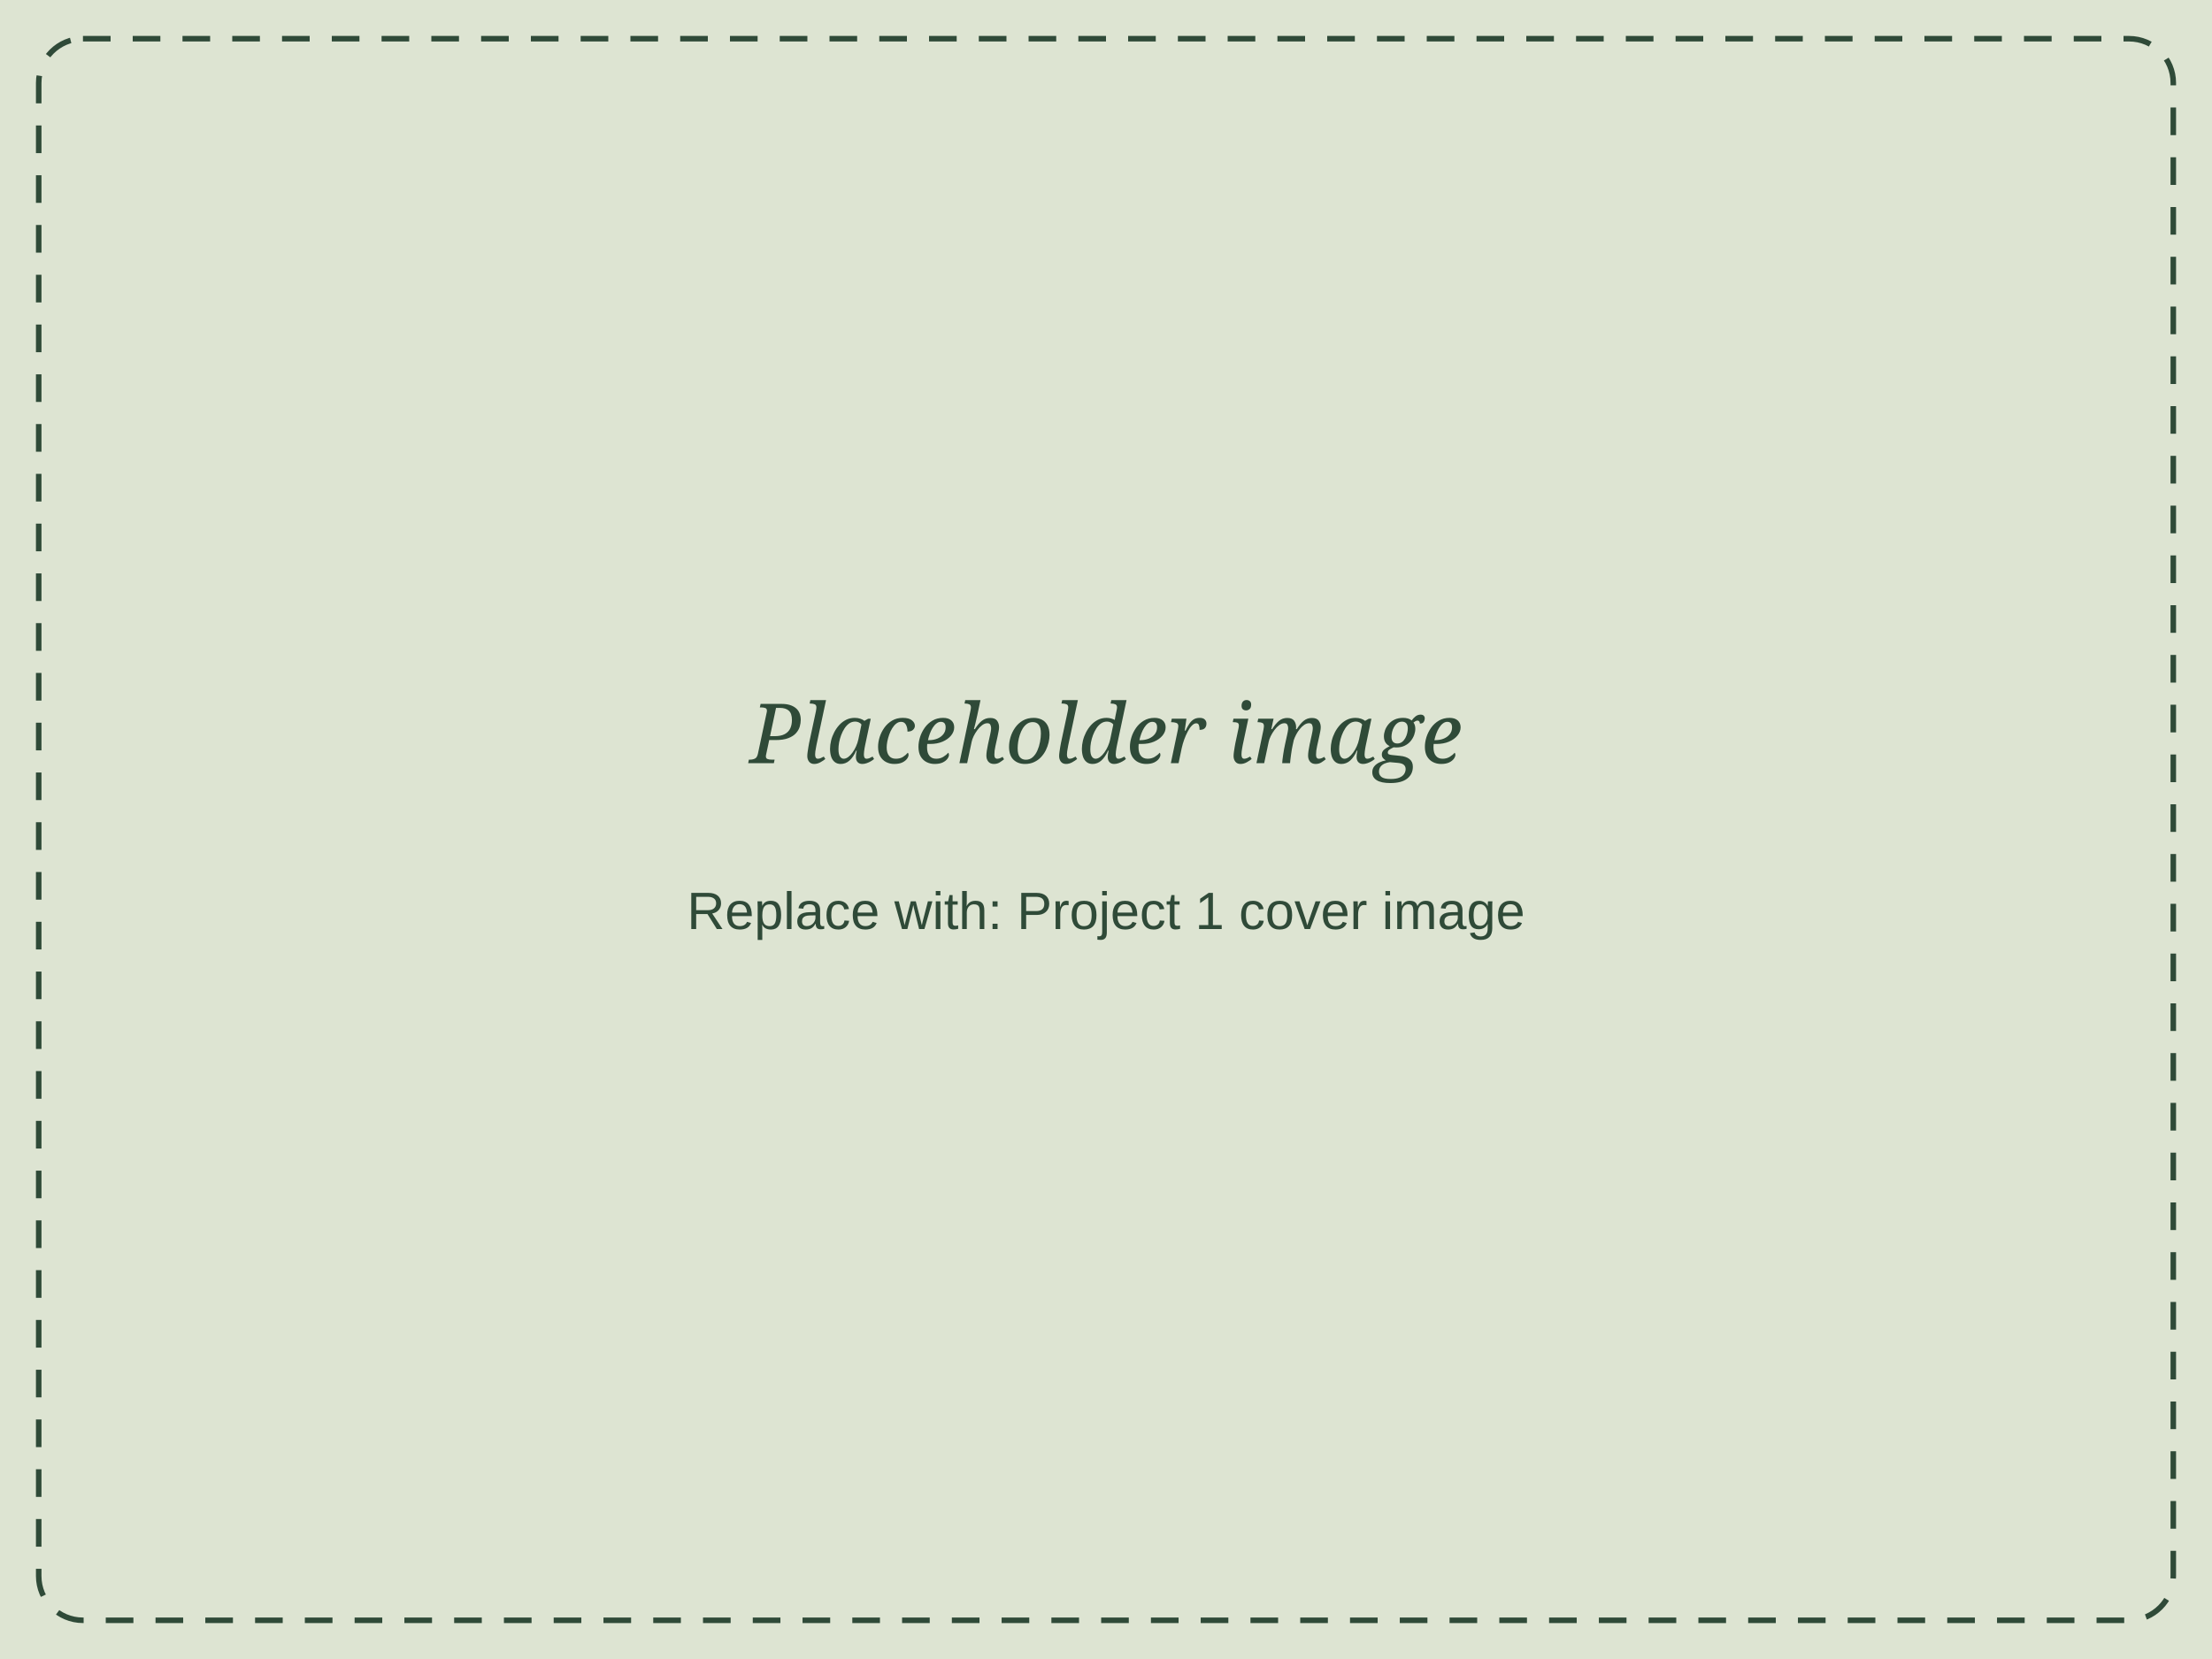
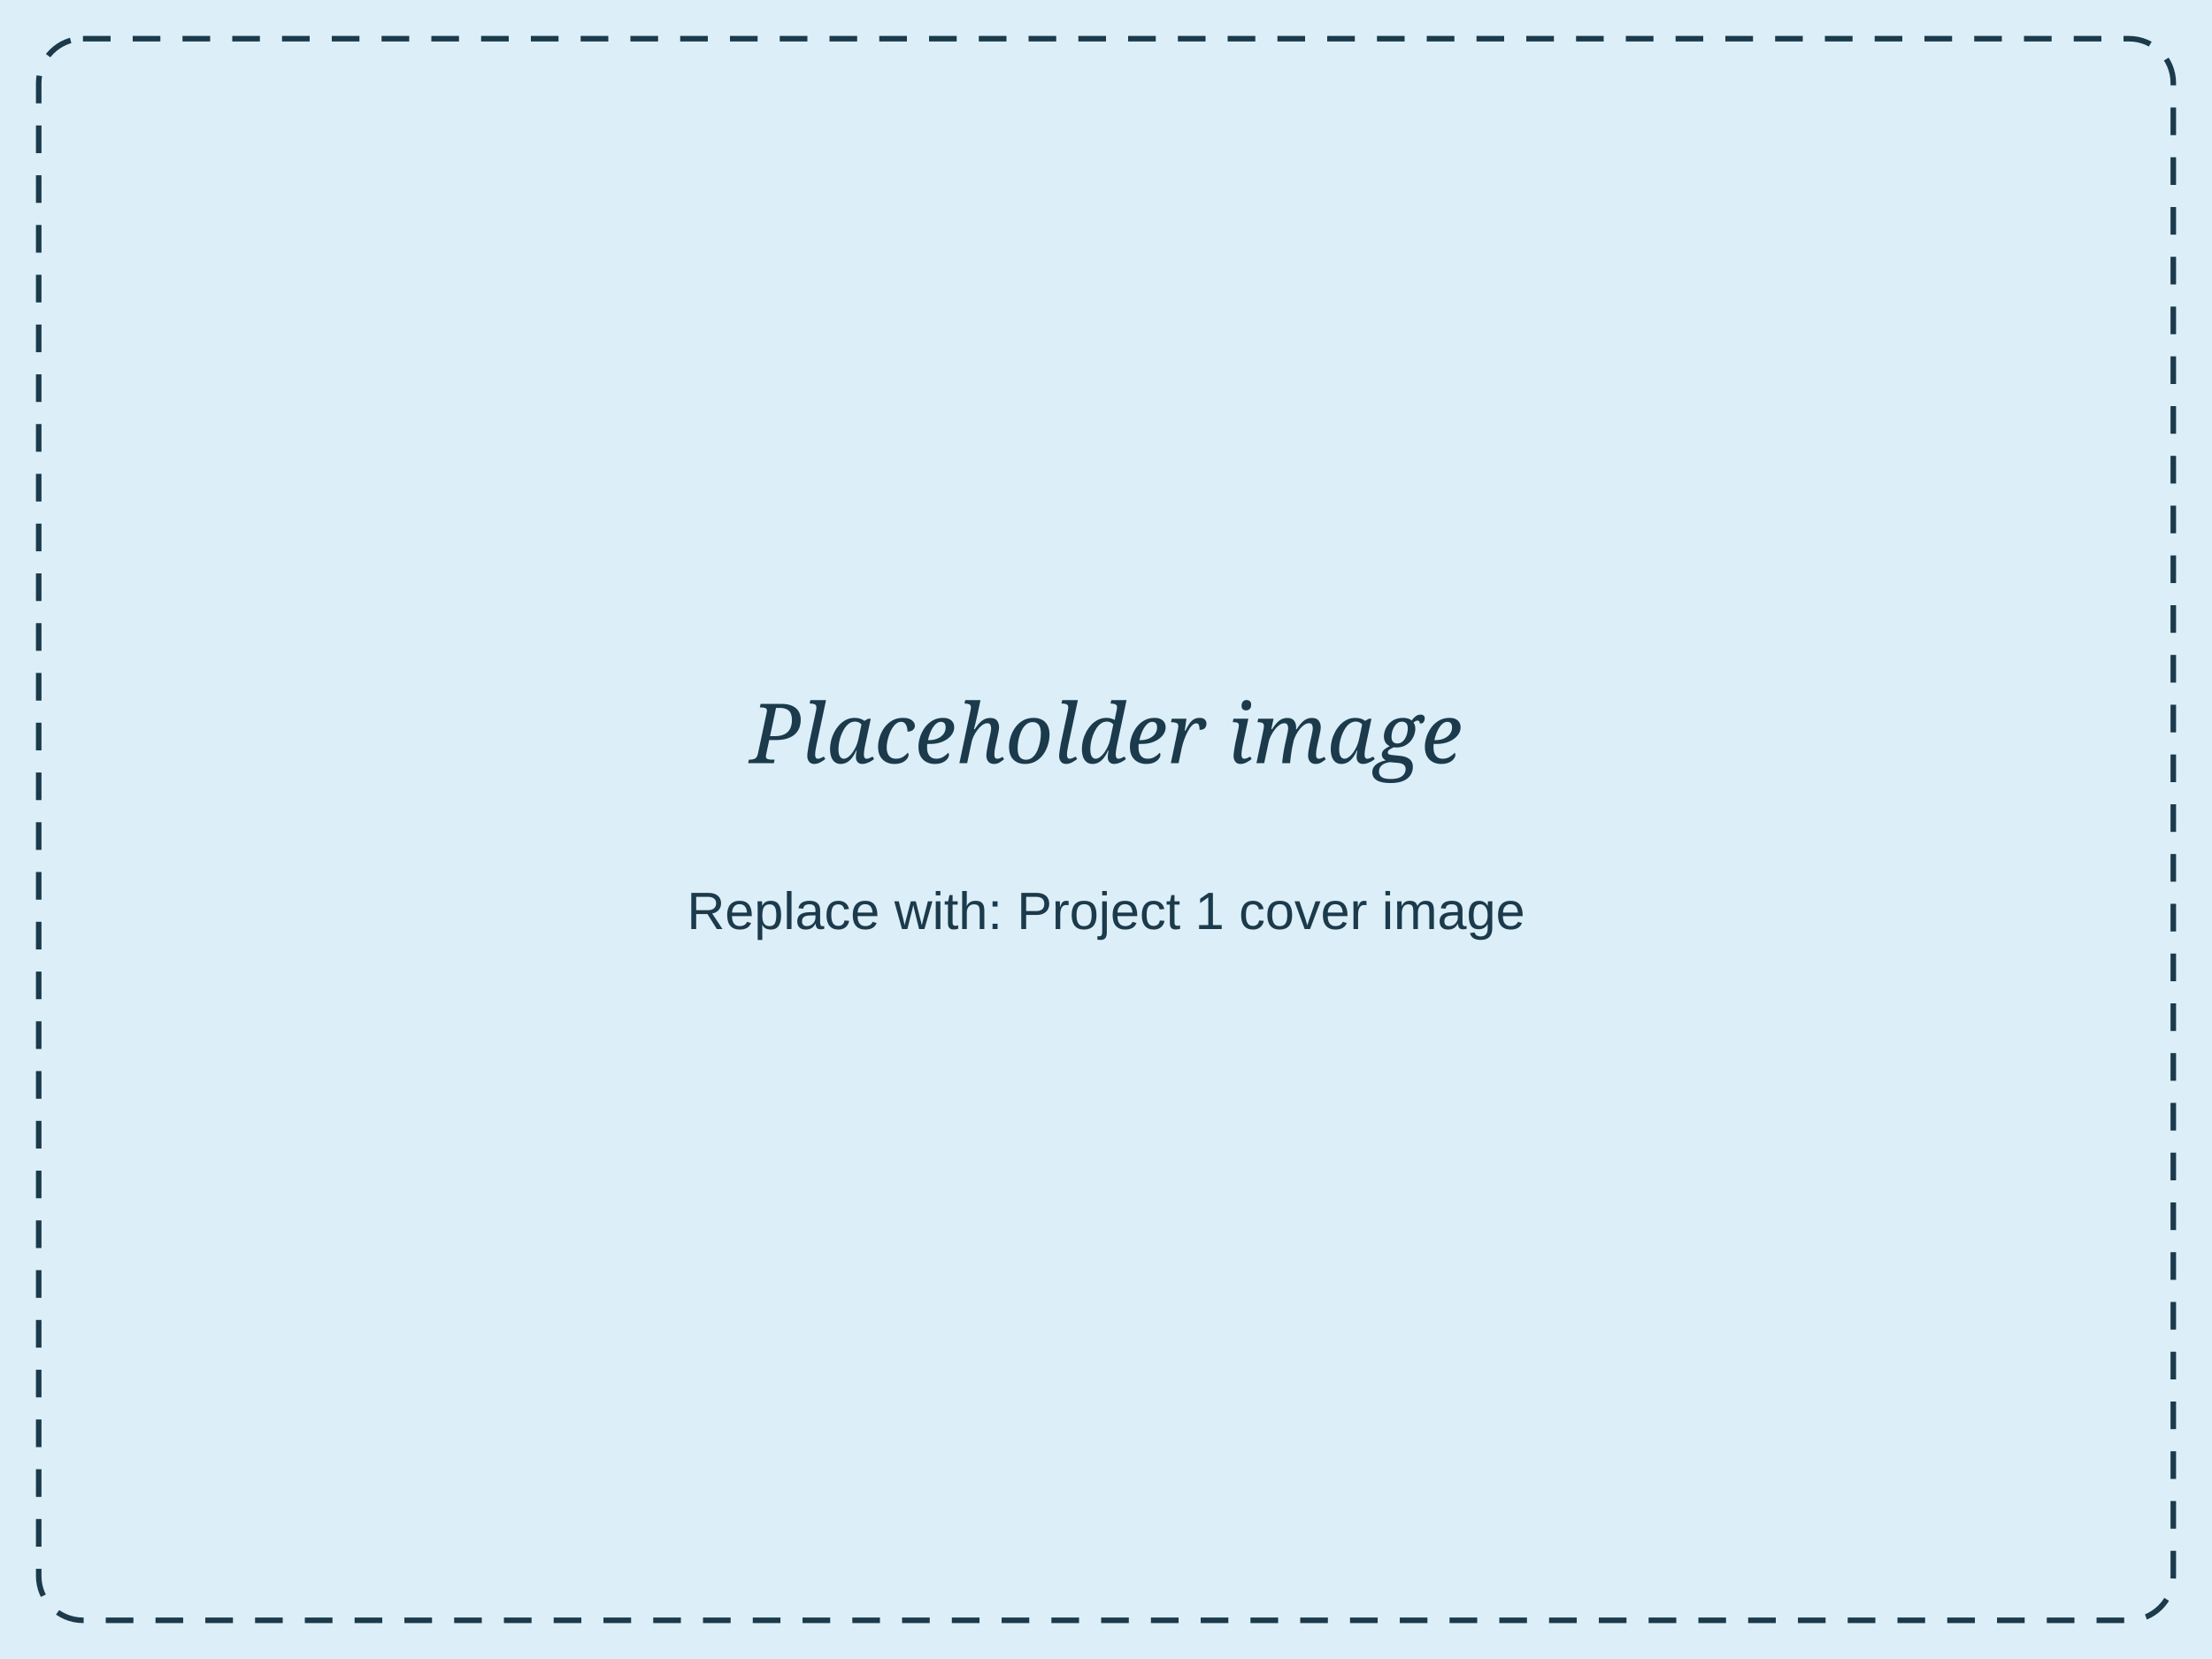
<svg xmlns="http://www.w3.org/2000/svg" width="800" height="600" viewBox="0 0 800 600">
-   <rect width="800" height="600" fill="#dde4d2" />
-   <rect x="14" y="14" width="772" height="572" fill="none" stroke="#2f4a38" stroke-width="2" stroke-dasharray="10 8" rx="16" />
-   <text x="50%" y="46%" text-anchor="middle" font-family="Georgia, serif" font-style="italic" font-size="30" fill="#2f4a38">Placeholder image</text>
-   <text x="50%" y="56%" text-anchor="middle" font-family="Arial, sans-serif" font-size="19" fill="#2f4a38">Replace with: Project 1 cover image</text>
+   <rect width="800" height="600" fill="#dceef7" />
+   <rect x="14" y="14" width="772" height="572" fill="none" stroke="#1B3A4B" stroke-width="2" stroke-dasharray="10 8" rx="16" />
+   <text x="50%" y="46%" text-anchor="middle" font-family="Georgia, serif" font-style="italic" font-size="30" fill="#1B3A4B">Placeholder image</text>
+   <text x="50%" y="56%" text-anchor="middle" font-family="Arial, sans-serif" font-size="19" fill="#1B3A4B">Replace with: Project 1 cover image</text>
</svg>
